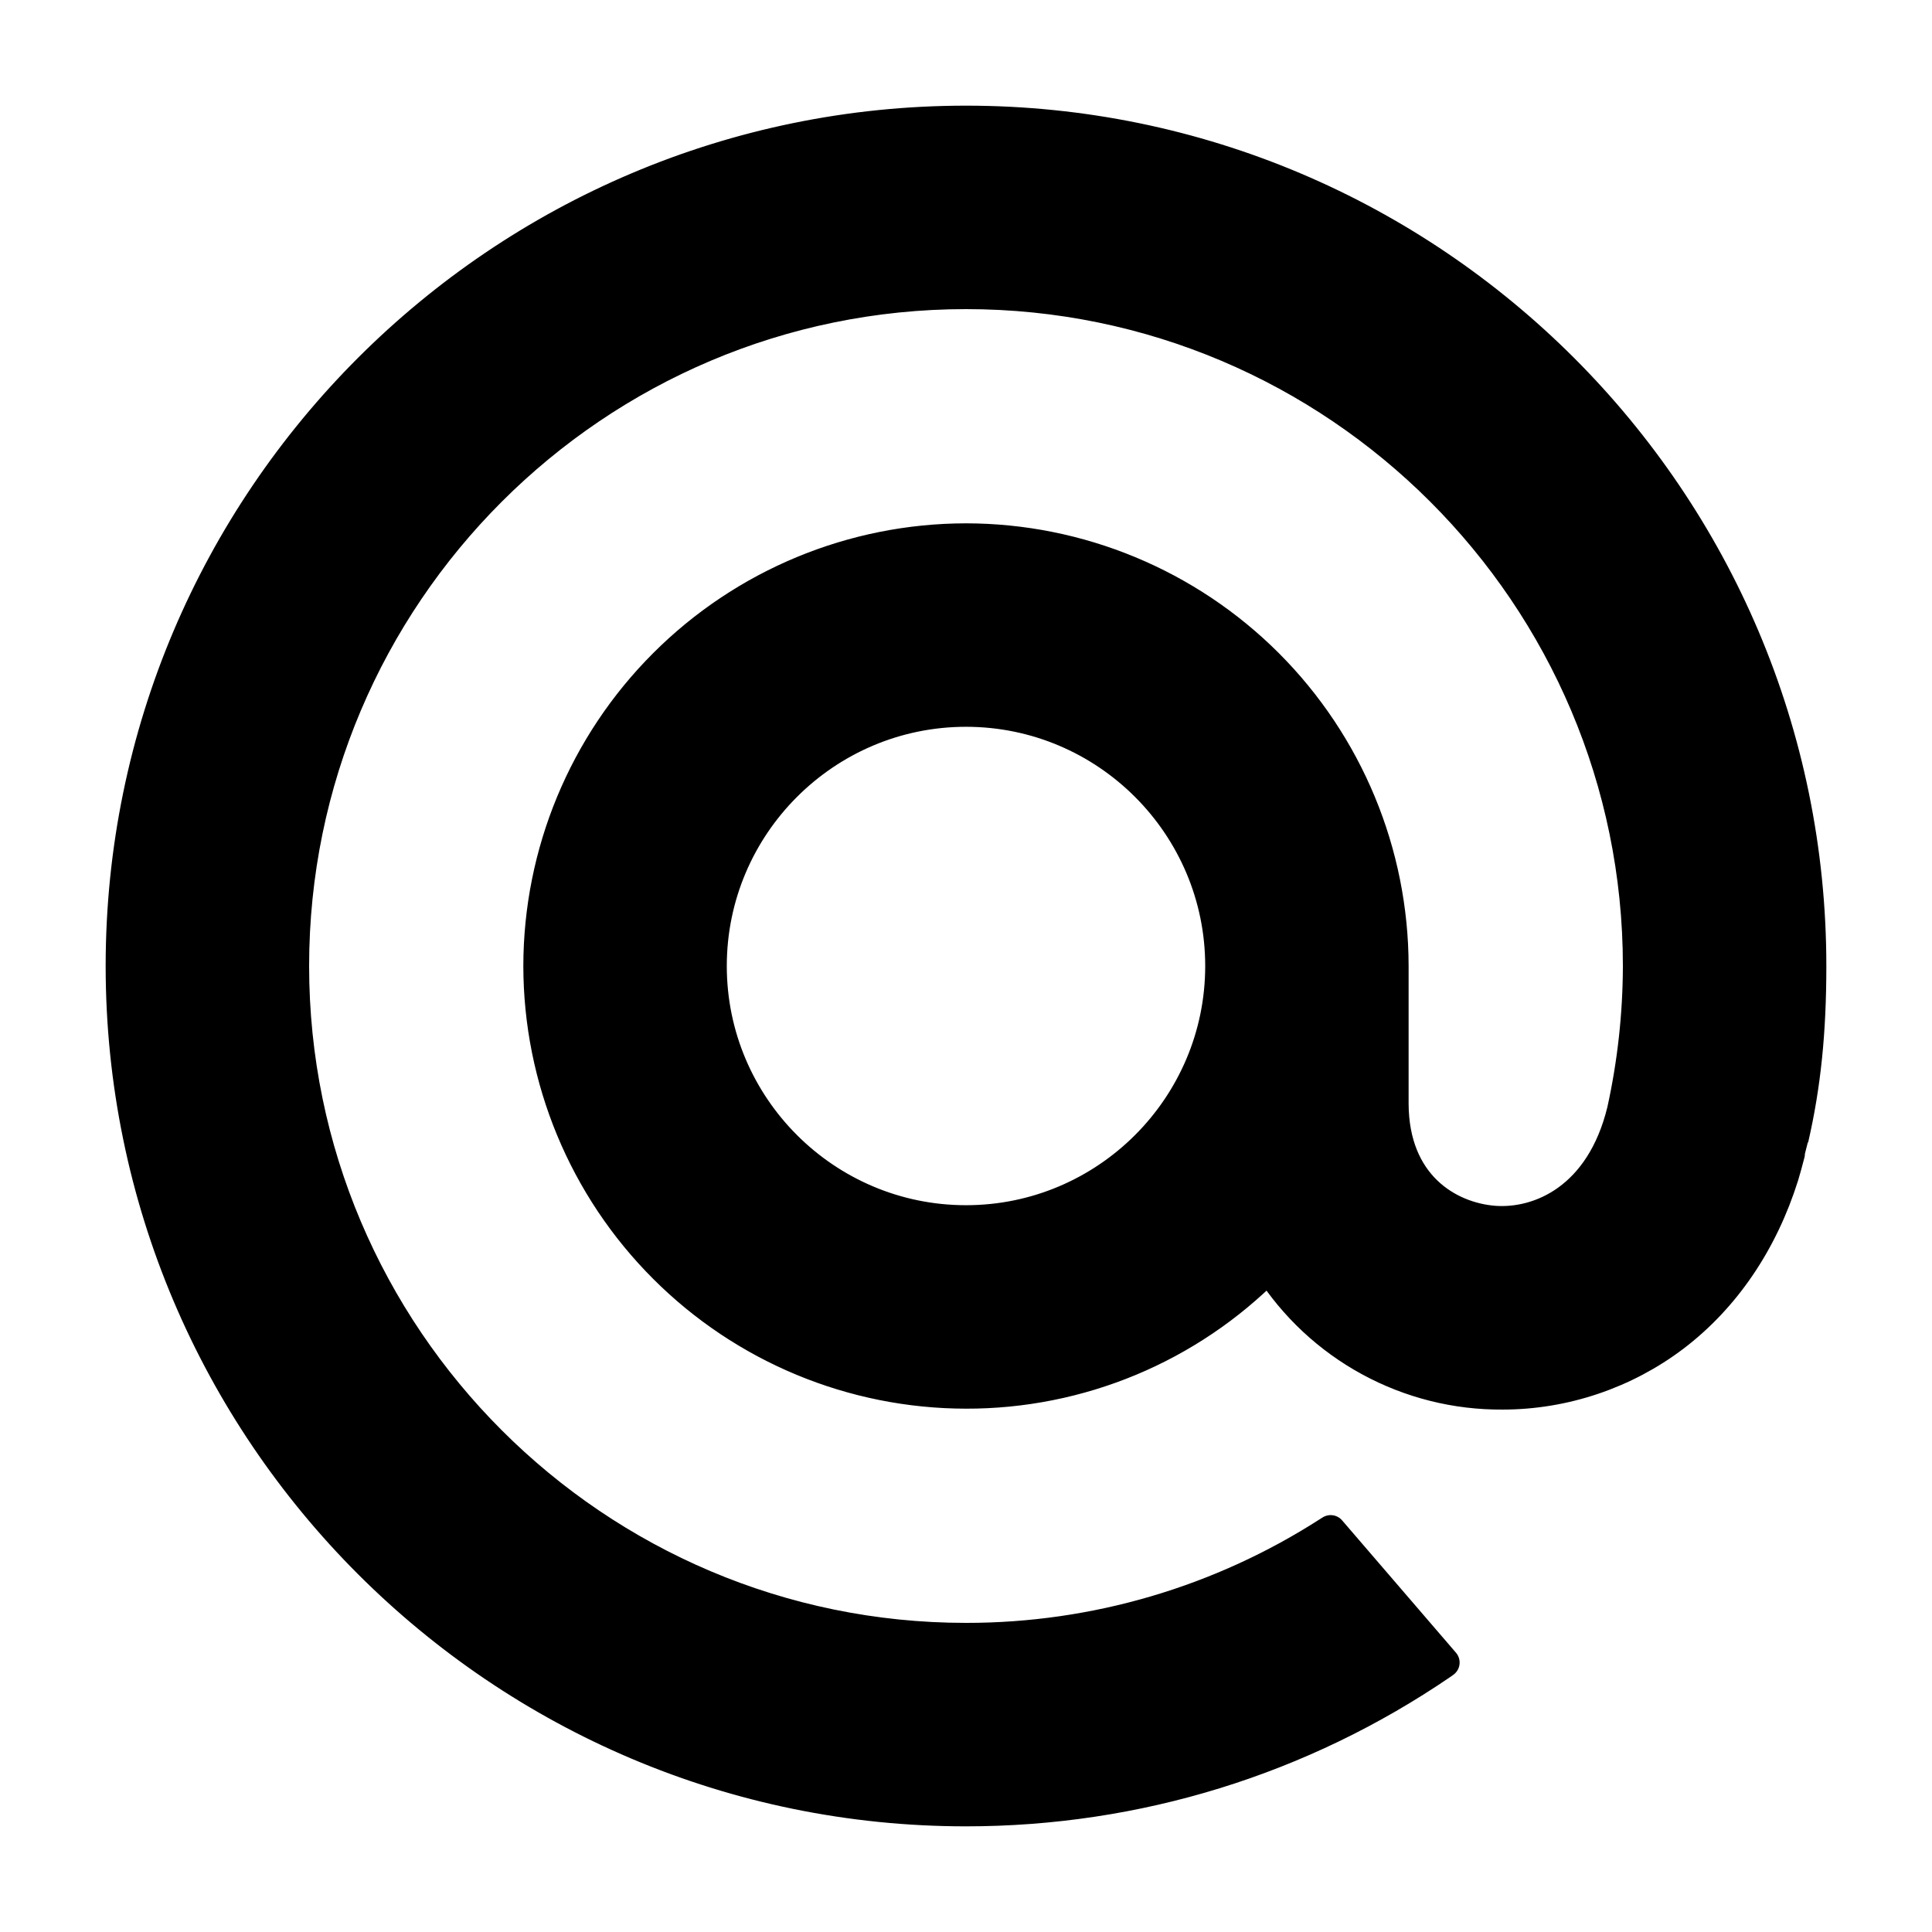
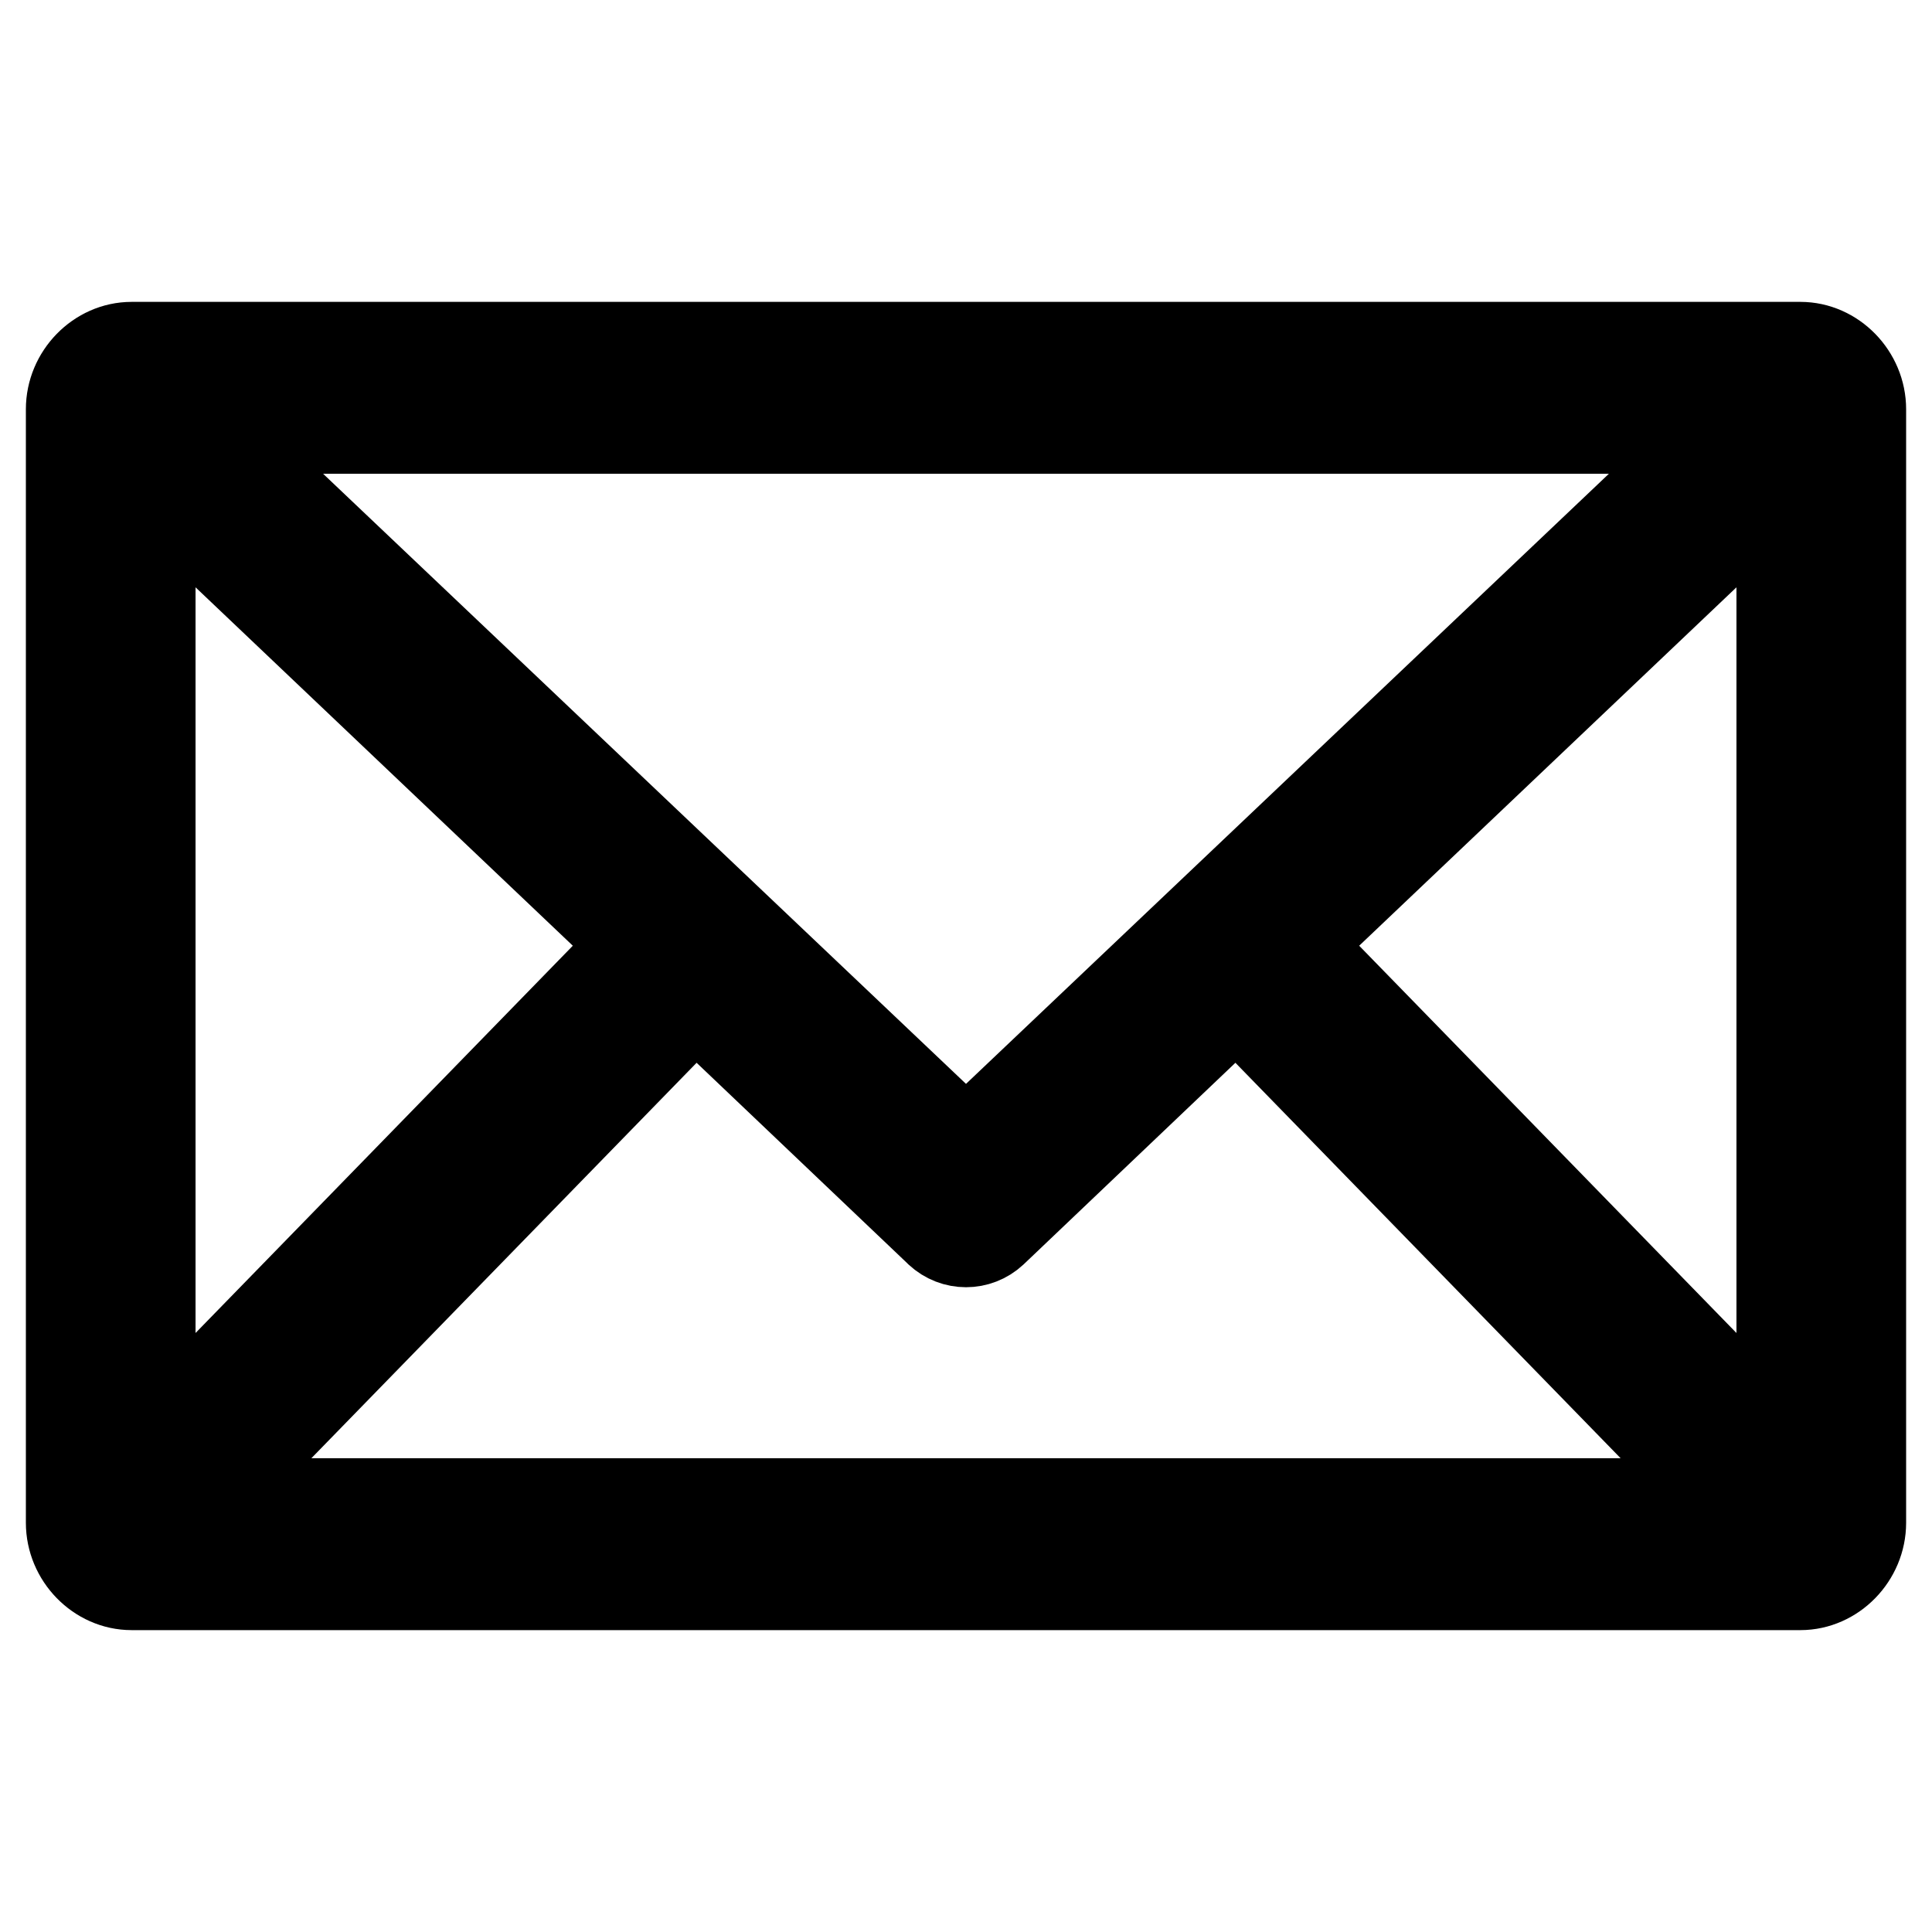
- <svg xmlns="http://www.w3.org/2000/svg" width="32" height="32" viewBox="0 0 32 32" fill="none">
-   <path d="M20.212 16C20.212 18.322 18.322 20.212 16 20.212C13.678 20.212 11.788 18.322 11.788 16C11.788 13.678 13.678 11.788 16 11.788C18.322 11.788 20.212 13.678 20.212 16ZM16 2C8.28 2 2 8.28 2 16C2 23.72 8.28 30 16 30C18.828 30 21.555 29.158 23.887 27.565L23.926 27.537L22.04 25.345L22.008 25.365C20.217 26.519 18.131 27.132 16 27.13C9.863 27.13 4.87 22.137 4.87 16C4.87 9.863 9.863 4.87 16 4.87C22.137 4.87 27.13 9.863 27.13 16C27.128 16.804 27.04 17.606 26.867 18.392C26.516 19.837 25.504 20.279 24.744 20.221C23.981 20.159 23.087 19.614 23.081 18.283V16C23.079 14.123 22.332 12.323 21.005 10.995C19.677 9.667 17.877 8.92 16 8.918C14.122 8.92 12.322 9.667 10.995 10.995C9.667 12.322 8.92 14.122 8.918 16C8.92 17.878 9.667 19.678 10.995 21.005C12.322 22.333 14.122 23.08 16 23.082C16.933 23.084 17.857 22.9 18.719 22.541C19.58 22.182 20.361 21.655 21.017 20.991C21.431 21.642 22.004 22.176 22.681 22.544C23.359 22.913 24.119 23.103 24.89 23.097C25.91 23.097 26.92 22.756 27.733 22.139C28.572 21.501 29.198 20.58 29.545 19.473C29.6 19.294 29.703 18.885 29.703 18.882L29.705 18.866C29.909 17.98 30 17.093 30 16C30 8.28 23.72 2 16 2" fill="black" />
-   <path d="M16 2C8.28 2 2 8.28 2 16C2 23.72 8.28 30 16 30C18.828 30 21.555 29.158 23.887 27.565L23.926 27.537L22.04 25.345L22.008 25.365C20.217 26.519 18.131 27.132 16 27.13C9.863 27.13 4.87 22.137 4.87 16C4.87 9.863 9.863 4.87 16 4.87C22.137 4.87 27.13 9.863 27.13 16C27.128 16.804 27.04 17.606 26.867 18.392C26.516 19.837 25.504 20.279 24.744 20.221C23.981 20.159 23.087 19.614 23.081 18.283V16C23.079 14.123 22.332 12.323 21.005 10.995C19.677 9.667 17.877 8.92 16 8.918C14.122 8.92 12.322 9.667 10.995 10.995C9.667 12.322 8.92 14.122 8.918 16C8.92 17.878 9.667 19.678 10.995 21.005C12.322 22.333 14.122 23.08 16 23.082C16.933 23.084 17.857 22.9 18.719 22.541C19.58 22.182 20.361 21.655 21.017 20.991C21.431 21.642 22.004 22.176 22.681 22.544C23.359 22.913 24.119 23.103 24.89 23.097C25.91 23.097 26.92 22.756 27.733 22.139C28.572 21.501 29.198 20.58 29.545 19.473C29.6 19.294 29.703 18.885 29.703 18.882L29.705 18.866C29.909 17.98 30 17.093 30 16C30 8.28 23.72 2 16 2M20.212 16C20.212 18.322 18.322 20.212 16 20.212C13.678 20.212 11.788 18.322 11.788 16C11.788 13.678 13.678 11.788 16 11.788C18.322 11.788 20.212 13.678 20.212 16Z" stroke="black" stroke-width="0.5" stroke-linecap="round" stroke-linejoin="round" />
+ <svg xmlns="http://www.w3.org/2000/svg" width="28" height="28" viewBox="0 0 28 28" fill="none">
+   <path d="M1.907 5C1.415 5 1 5.426 1 5.931V22.069C1 22.574 1.415 23 1.907 23H26.093C26.585 23 27 22.574 27 22.069V5.931C27 5.426 26.585 5 26.093 5H1.907ZM3.116 6.241H24.884L14 16.57L3.116 6.241V6.241ZM2.209 7.056L9.191 13.689L2.209 20.856V7.056ZM25.791 7.056V20.856L18.809 13.689L25.791 7.056ZM10.079 14.524L13.594 17.869V17.87C13.825 18.084 14.176 18.084 14.406 17.87L17.921 14.524L24.969 21.759H3.031L10.079 14.524L10.079 14.524Z" fill="black" stroke="black" stroke-width="1.25" stroke-linejoin="round" />
</svg>
